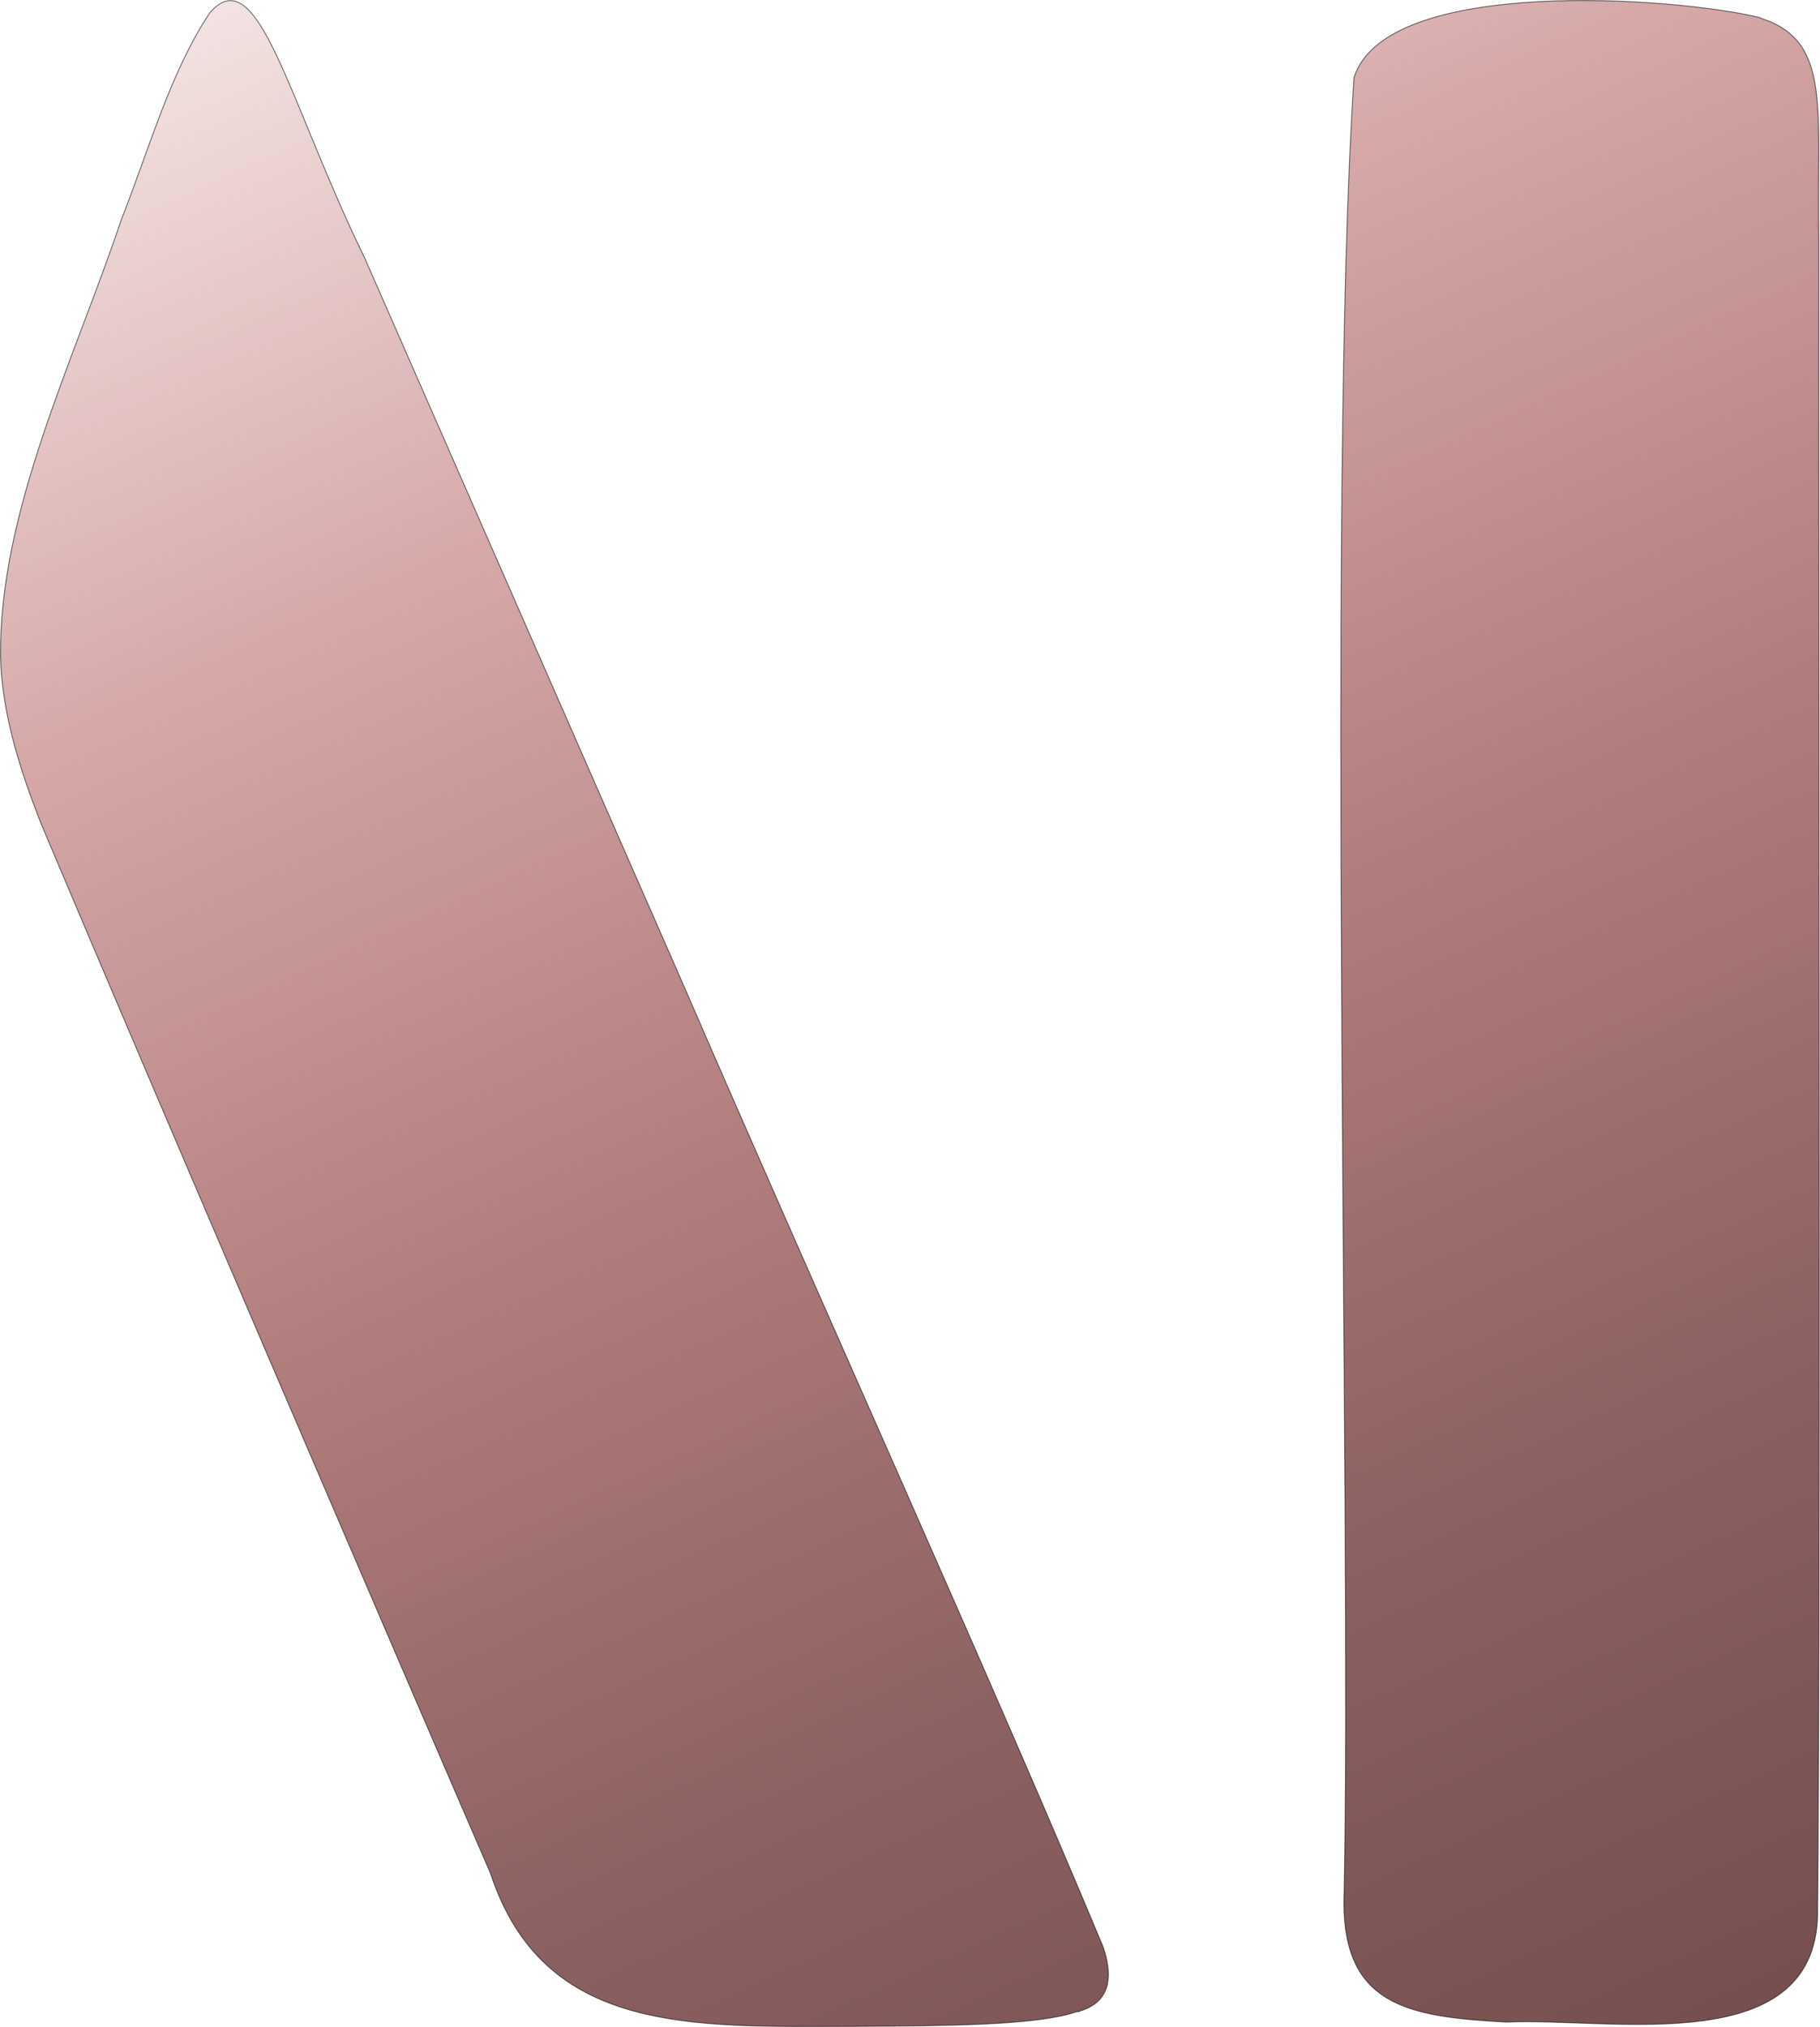
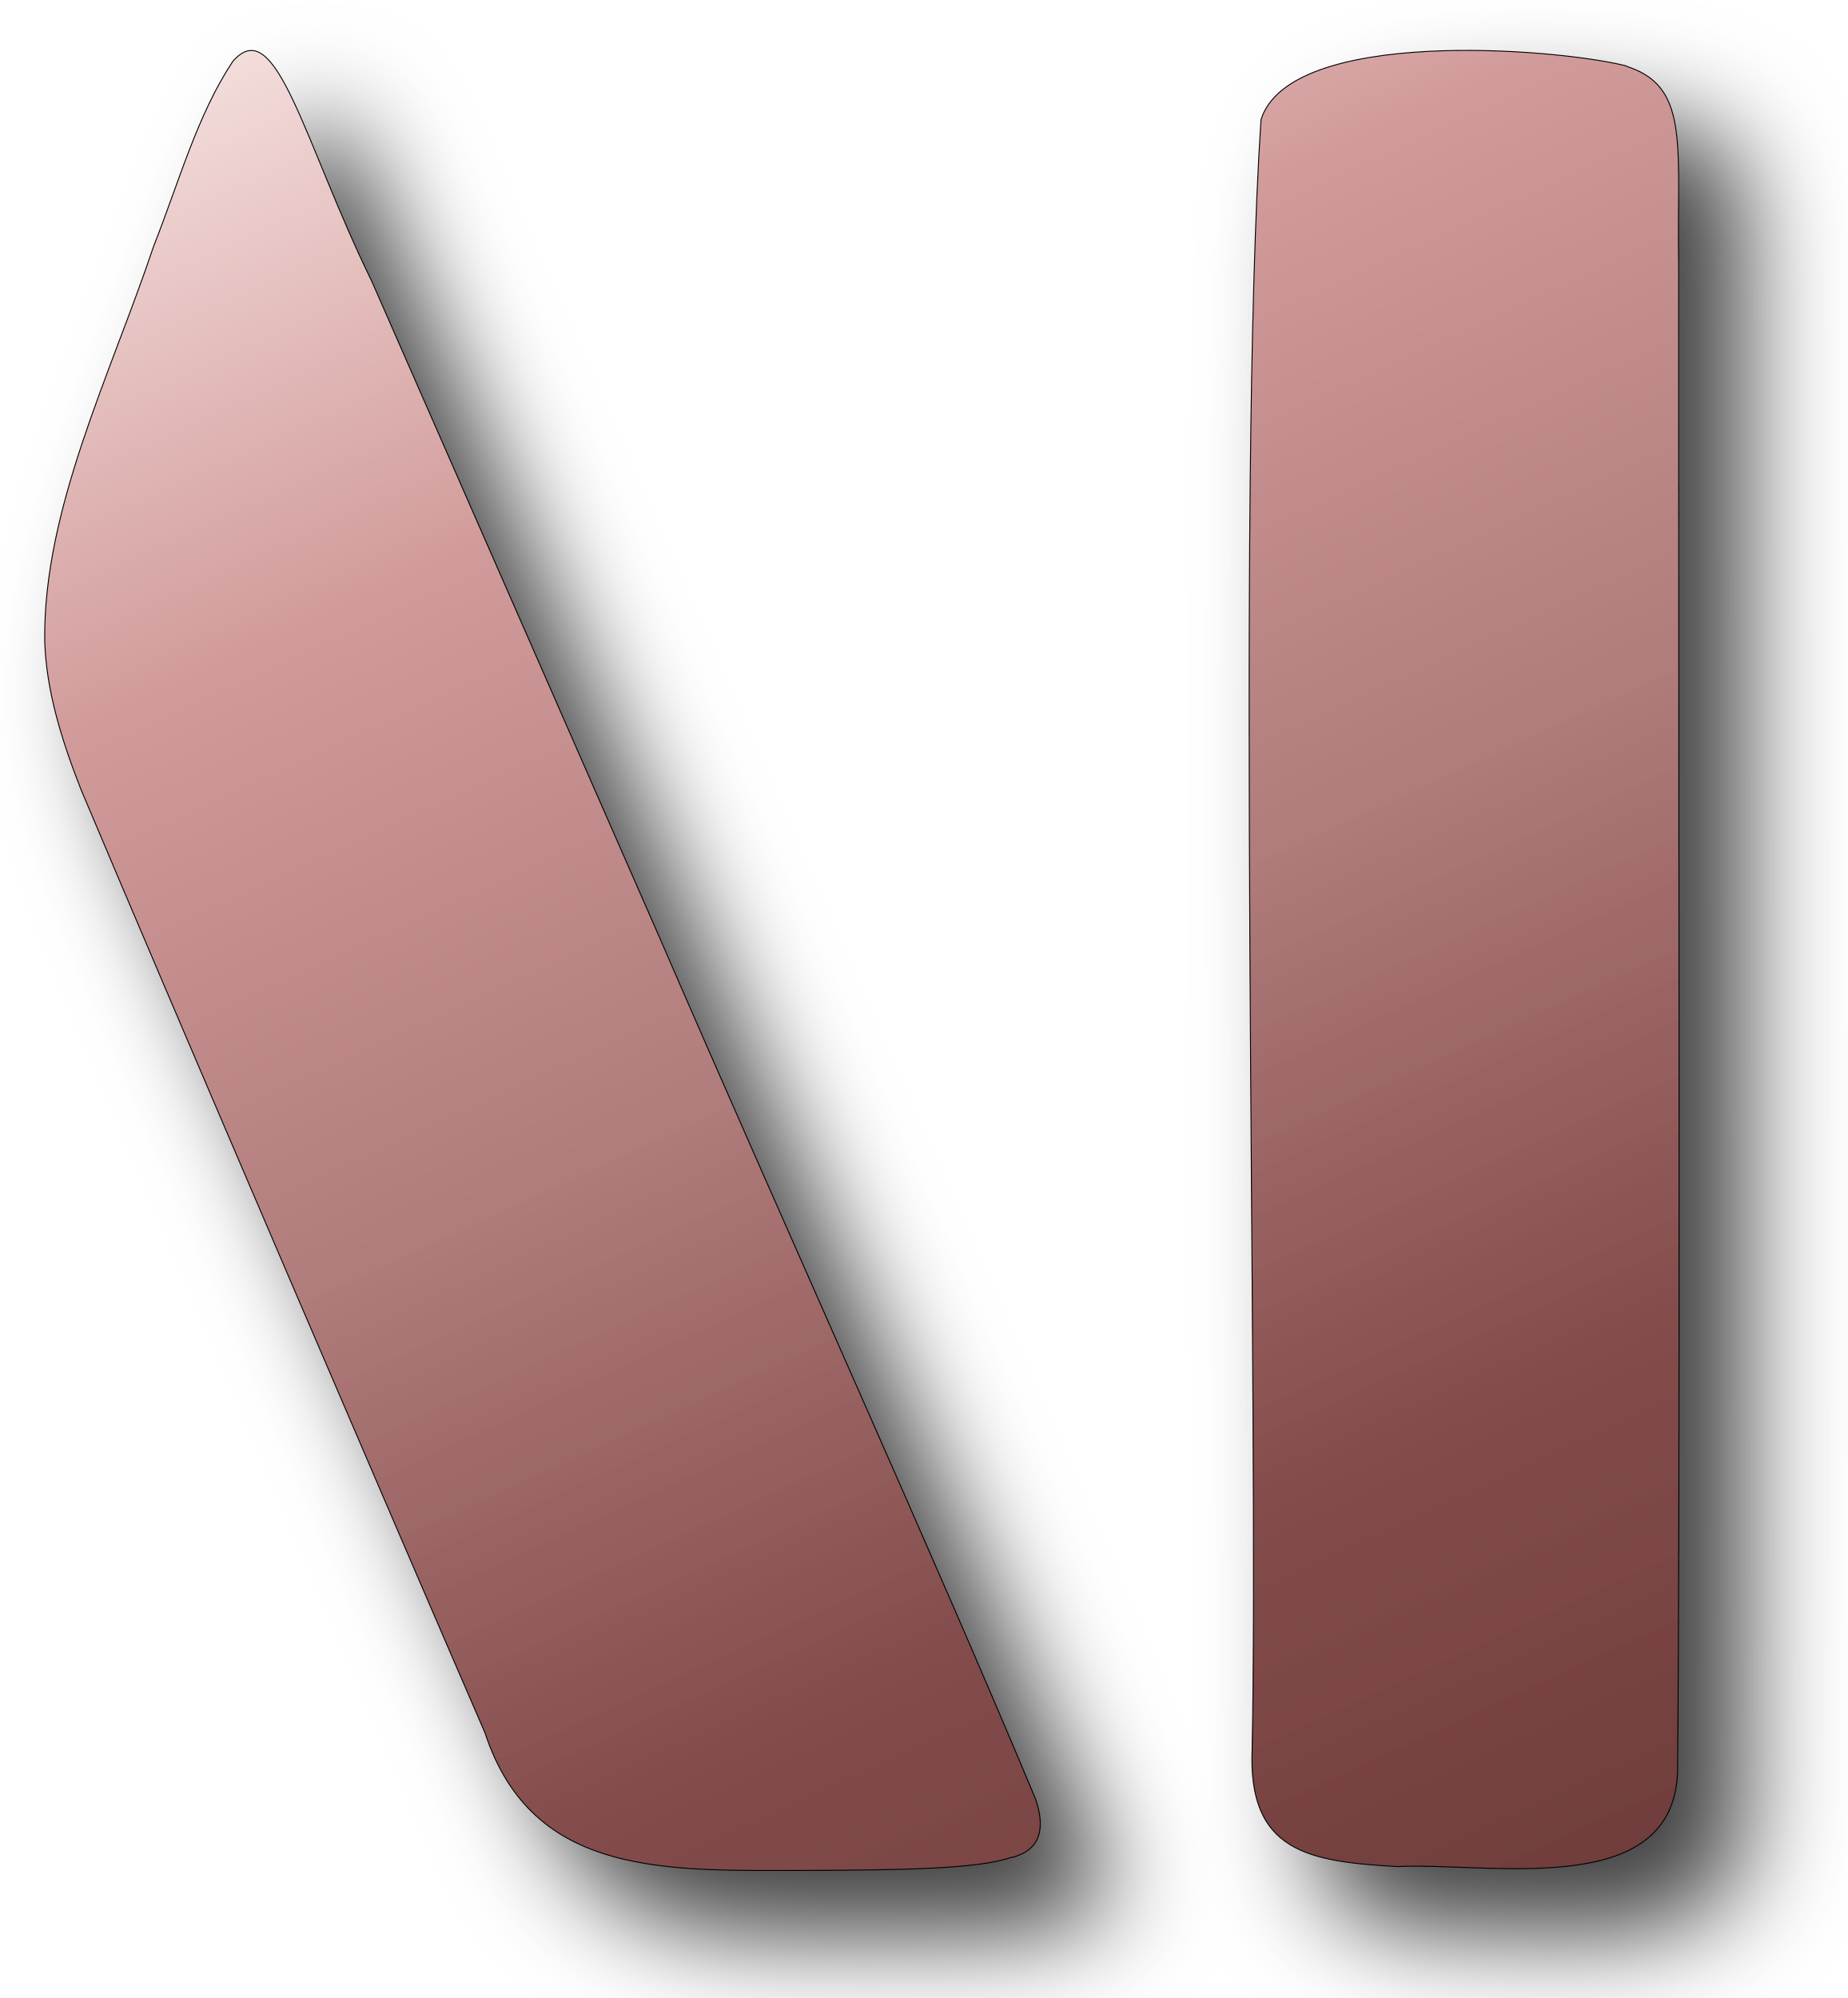
- <svg xmlns="http://www.w3.org/2000/svg" id="Layer_1" version="1.1" viewBox="0 0 175.19 195.11">
+ <svg xmlns="http://www.w3.org/2000/svg" id="Layer_1" version="1.1" viewBox="0 0 197.96 214.07">
  <defs>
    <style>
      .st0 {
-         fill: url(#warmclay);
+         fill: url(#linear-gradient);
+         filter: url(#drop-shadow-1);
        stroke: #000;
        stroke-miterlimit: 10;
-         stroke-opacity: .5;
        stroke-width: .1px;
      }
    </style>
-     <linearGradient id="warmclay" x1="57.22" y1="860.04" x2="164.53" y2="1092.63" gradientTransform="translate(0 -882.62)" gradientUnits="userSpaceOnUse">
-       <stop offset="0" stop-color="#f5e9e8" />
-       <stop offset=".25" stop-color="#d6a8a8" />
+     <linearGradient id="linear-gradient" x1="61.96" y1="-1487.75" x2="169.27" y2="-1720.34" gradientTransform="translate(0 -1504.98) scale(1 -1)" gradientUnits="userSpaceOnUse">
+       <stop offset="0" stop-color="#f6e3e1" />
+       <stop offset=".25" stop-color="#d29b9b" />
      <stop offset=".5" stop-color="#b17c7c" />
-       <stop offset=".75" stop-color="#8a5f5f" />
-       <stop offset="1" stop-color="#704b4b" />
+       <stop offset=".75" stop-color="#844d4c" />
+       <stop offset="1" stop-color="#6b3938" />
    </linearGradient>
+     <filter id="drop-shadow-1" x="-6.27" y="-5.55" width="211" height="230">
+       <feOffset dx="7" dy="7" />
+       <feGaussianBlur result="blur" stdDeviation="5.67" />
+       <feFlood flood-color="#000" flood-opacity=".75" />
+       <feComposite in2="blur" operator="in" />
+       <feComposite in="SourceGraphic" />
+     </filter>
  </defs>
-   <path class="st0" d="M169.9,1.89c6.41,2.28,4.98,8.8,5.19,21.04v20.56c0,36.14.16,112.3-.11,140.07        .37,14.89-19.71,10.6-30,11.08-9.49-.53-16.06-1.54-15.58-12.61.74-35.77-1.7-134.45.95-174.57        3.13-9.86,31.27-7.68,39-5.78l.53.21ZM103.71,193.62        c-3.71,1.32-12.24,1.38-21.57,1.43-15.26,0-29.78.9-34.92-14.73        C37.47,157.8,13.83,102.73,3.92,79.2,1.85,73.9.21,68.65.05,63.3        c-.16-14.1,7.05-28.51,11.66-42.24,2.76-7,4.66-14.04,8.48-19.82        4.66-5.41,7.63,8.69,14.89,23.53,10.33,23.53,20.09,45.84,30.79,70.22        13.3,30.74,29.84,67.25,40.33,92.42.85,2.49.9,5.09-2.01,6.09l-.42.16Z" />
+   <path class="st0" d="M174.64,7.24c6.41,2.28,4.98,8.8,5.19,21.04v20.56c0,36.14.16,112.3-.11,140.07.37,14.89-19.71,10.6-30,11.08-9.49-.53-16.06-1.54-15.58-12.61.74-35.77-1.7-134.45.95-174.57,3.13-9.86,31.27-7.68,39-5.78l.53.21s.02,0,.02,0ZM108.45,198.97c-3.71,1.32-12.24,1.38-21.57,1.43-15.26,0-29.78.9-34.92-14.73-9.75-22.52-33.39-77.59-43.3-101.12-2.07-5.3-3.71-10.55-3.87-15.9-.16-14.1,7.05-28.51,11.66-42.24,2.76-7,4.66-14.04,8.48-19.82,4.66-5.41,7.63,8.69,14.89,23.53,10.33,23.53,20.09,45.84,30.79,70.22,13.3,30.74,29.84,67.25,40.33,92.42.85,2.49.9,5.09-2.01,6.09l-.42.16s-.06-.04-.06-.04Z" />
</svg>
